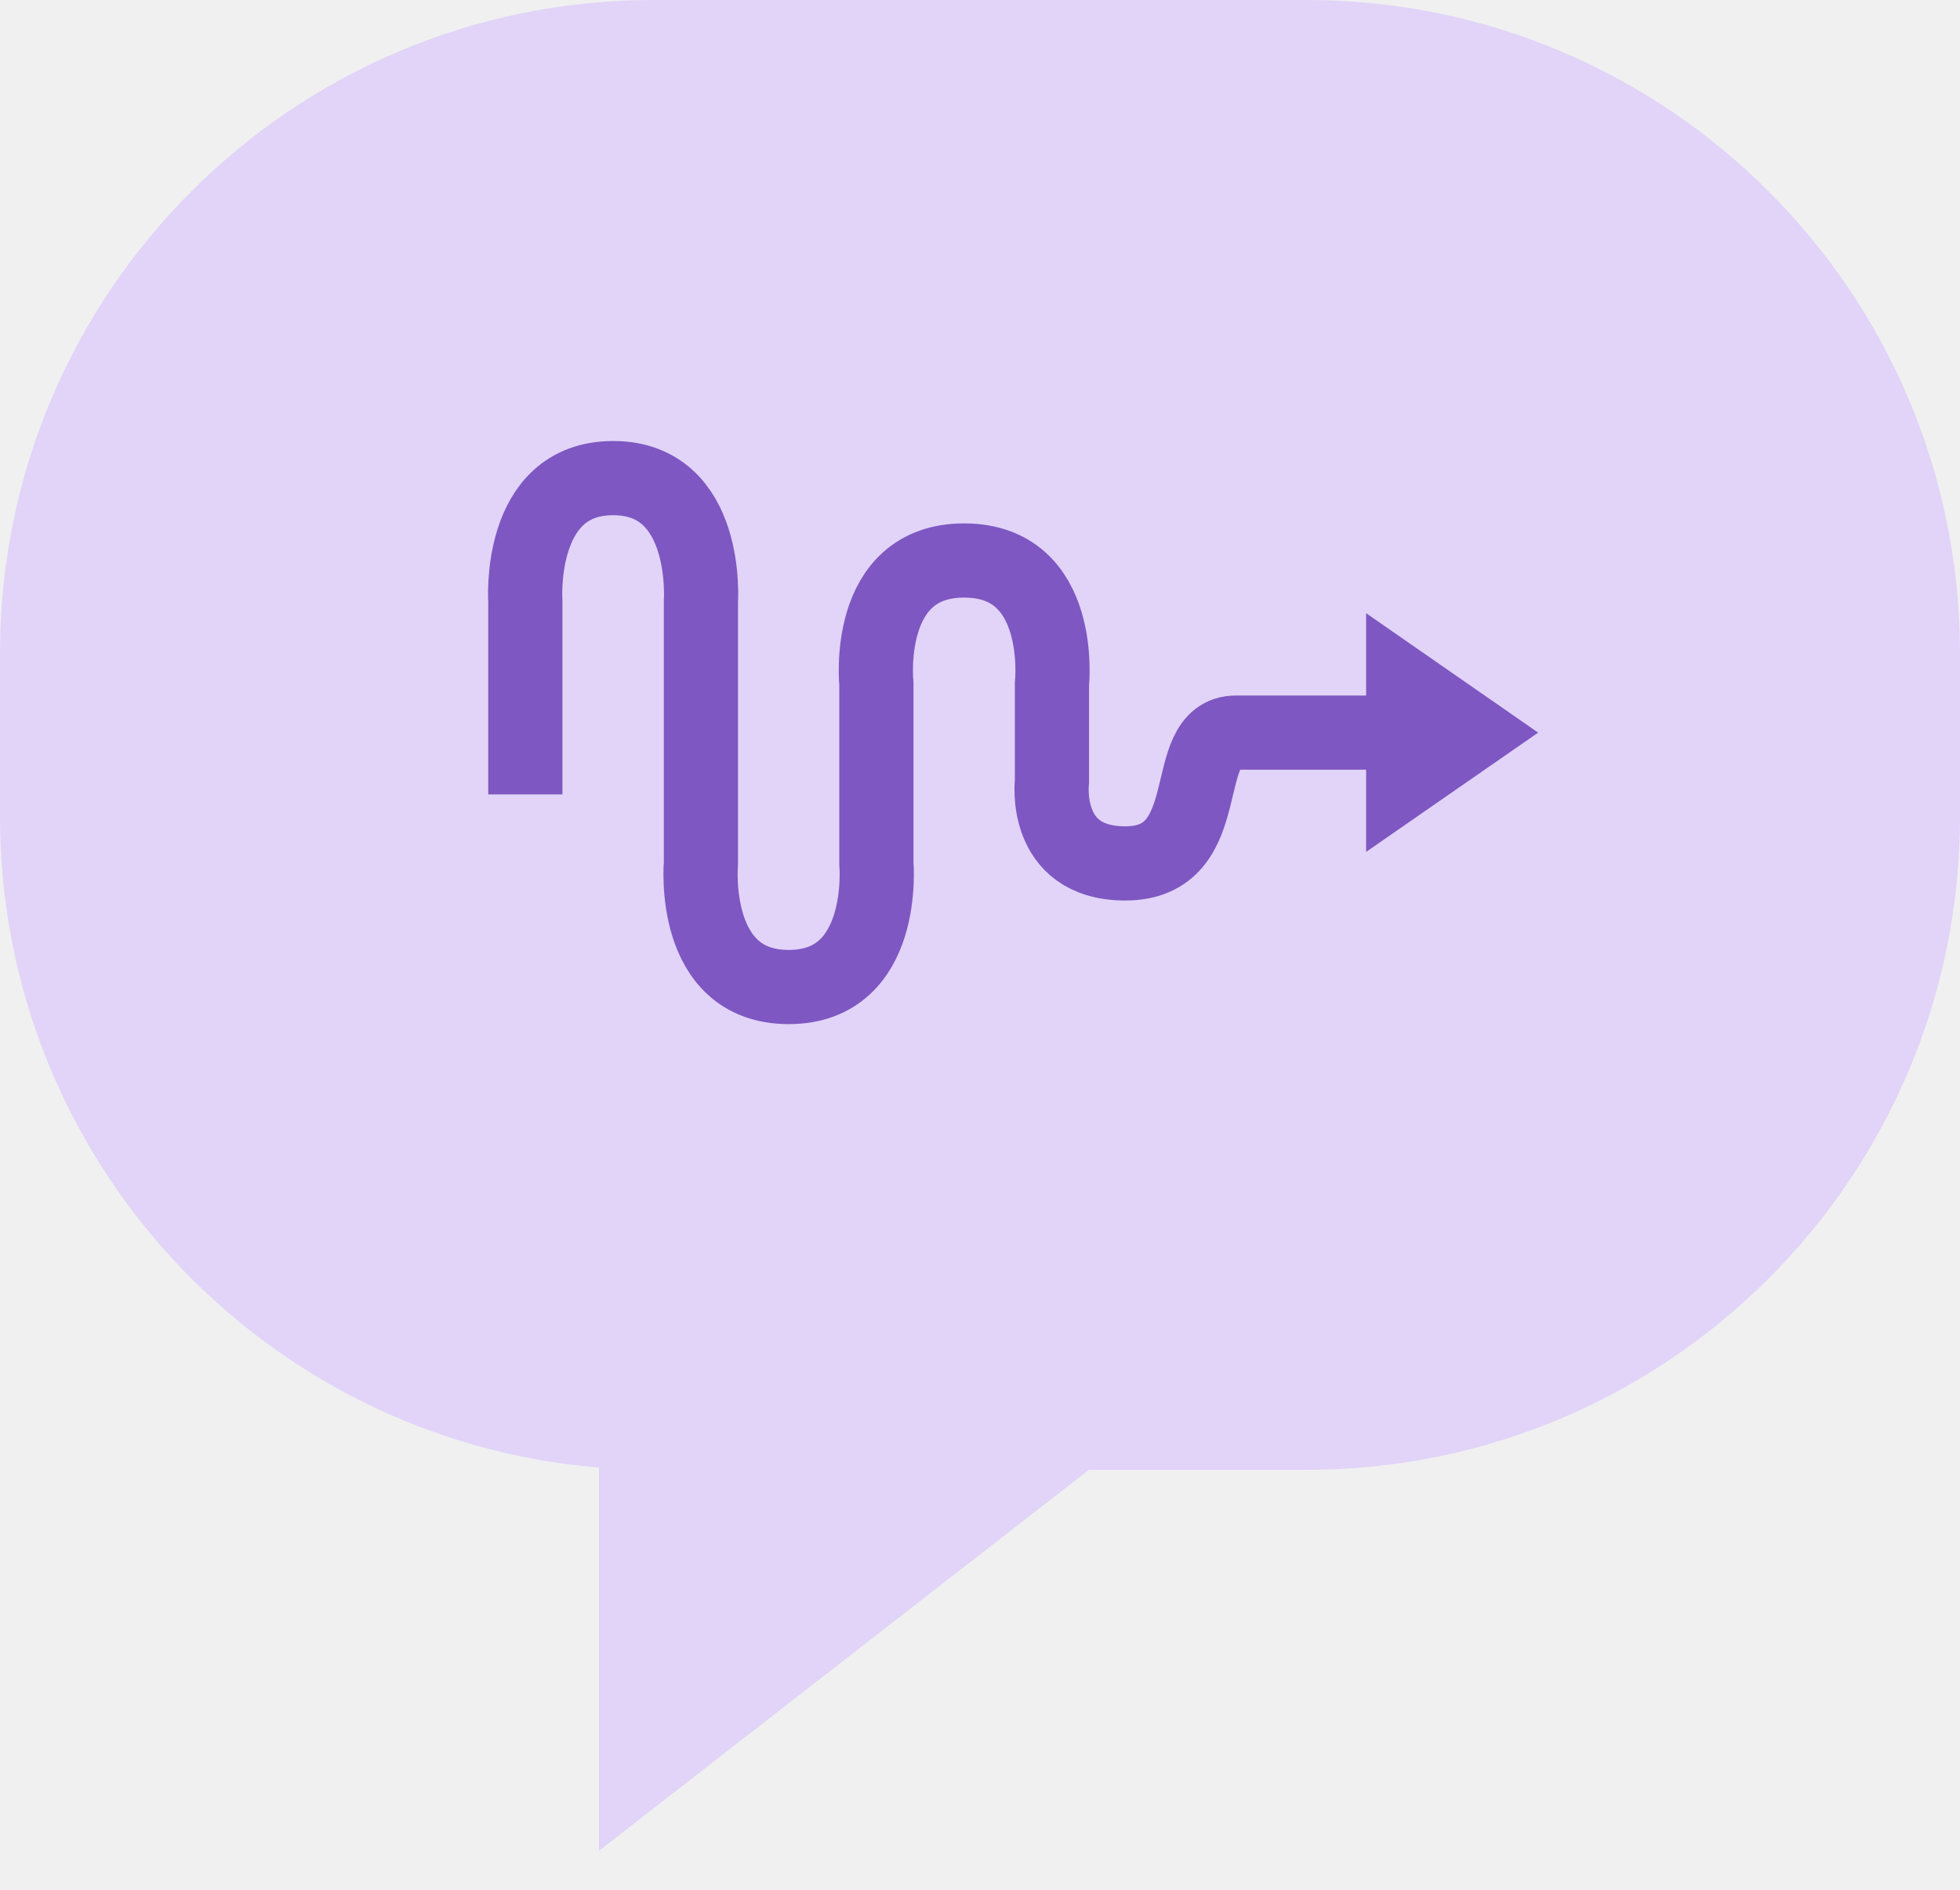
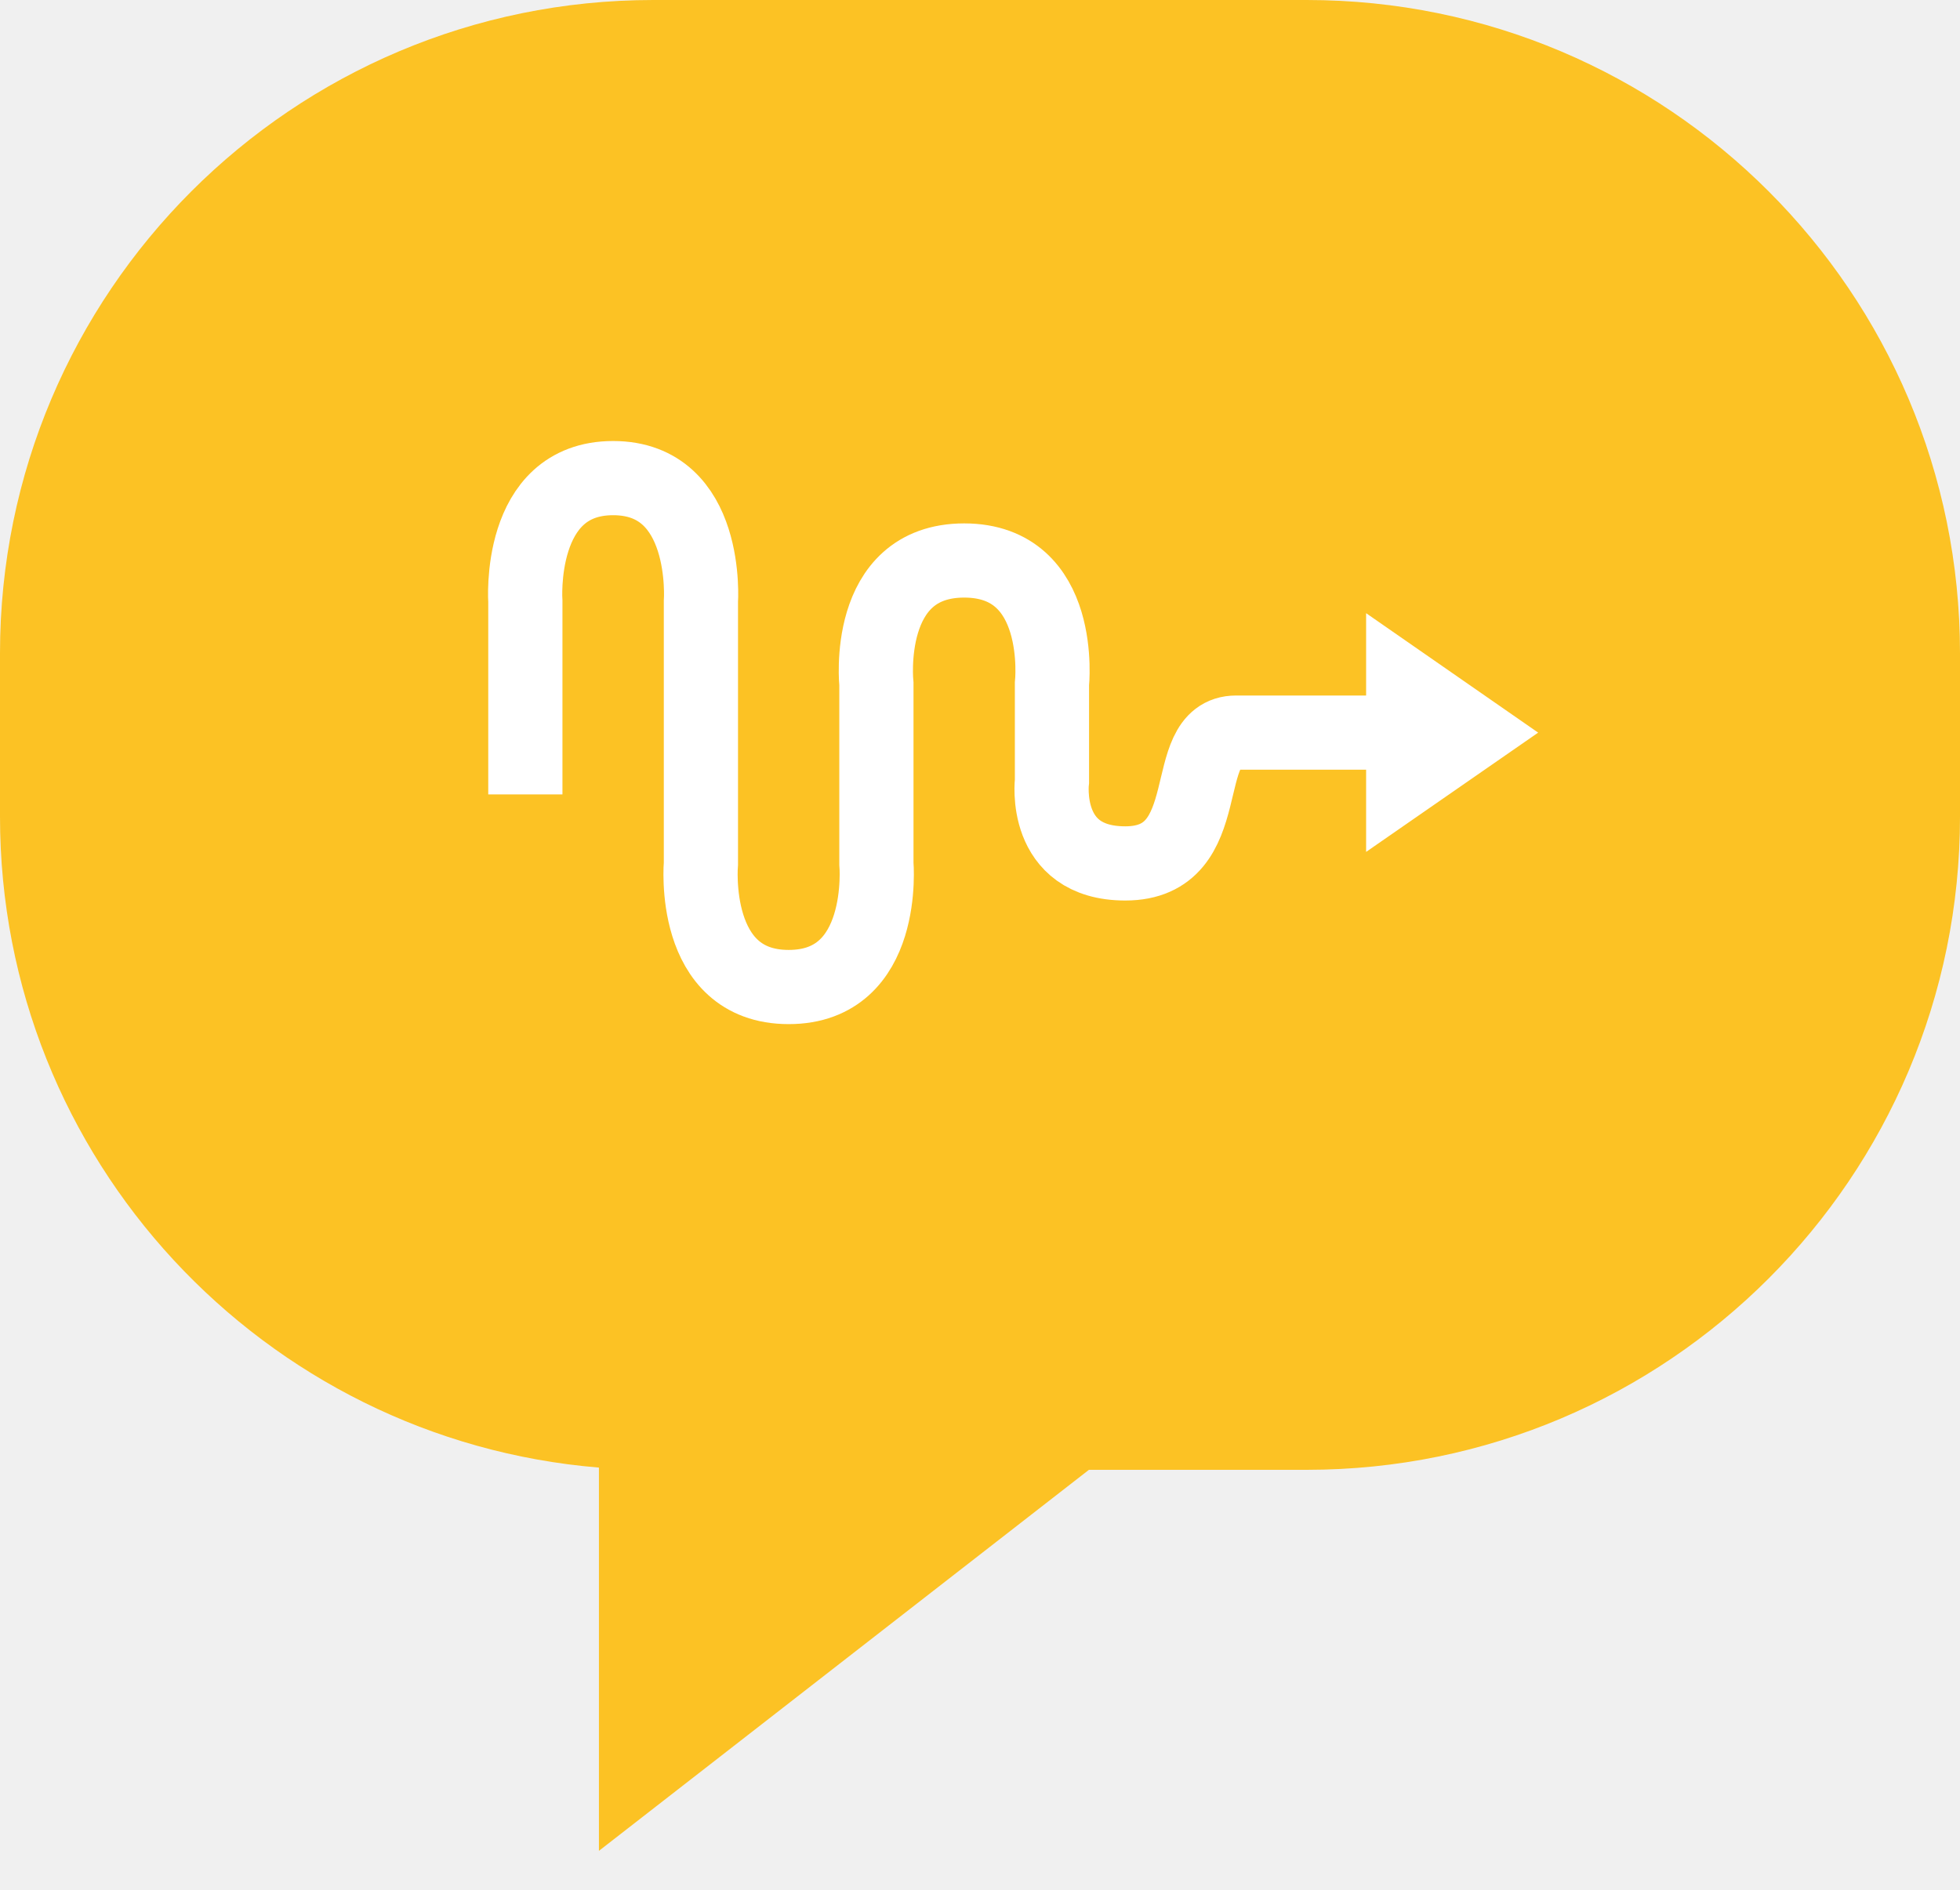
<svg xmlns="http://www.w3.org/2000/svg" width="28" height="27" viewBox="0 0 28 27" fill="none">
-   <path d="M15.556 21H18.667C23.821 21 28 16.821 28 11.667V9.333C28 4.179 23.821 0 18.667 0H9.333C4.179 0 0 4.179 0 9.333V11.667C0 16.559 3.765 20.573 8.556 20.968V26.444L15.556 21Z" fill="#E1D4F8" />
-   <path d="M20.046 11.159V10.467V9.774L21.044 10.467L20.046 11.159Z" fill="#E1D4F8" />
-   <path d="M7.505 11.35V8.597C7.505 8.597 7.38 6.831 8.759 6.831C10.138 6.831 10.013 8.597 10.013 8.597V12.336C10.013 12.336 9.856 14.102 11.267 14.102C12.677 14.102 12.52 12.336 12.52 12.336V9.774C12.52 9.774 12.333 8.008 13.774 8.008C15.216 8.008 15.028 9.774 15.028 9.774V11.159C15.028 11.159 14.882 12.336 16.075 12.336C17.439 12.336 16.806 10.467 17.659 10.467C18.511 10.467 19.071 10.467 20.046 10.467M20.046 10.467V11.159L21.044 10.467L20.046 9.774V10.467Z" stroke="#7E57C2" stroke-width="1.06" />
+   <path d="M15.556 21H18.667C23.821 21 28 16.821 28 11.667V9.333C28 4.179 23.821 0 18.667 0H9.333C4.179 0 0 4.179 0 9.333V11.667C0 16.559 3.765 20.573 8.556 20.968V26.444L15.556 21Z" fill="#FCC224" />
+   <path d="M20.046 11.159V10.467V9.774L21.044 10.467L20.046 11.159Z" fill="white" />
+   <path d="M7.505 11.35V8.597C7.505 8.597 7.38 6.831 8.759 6.831C10.138 6.831 10.013 8.597 10.013 8.597V12.336C10.013 12.336 9.856 14.102 11.267 14.102C12.677 14.102 12.52 12.336 12.52 12.336V9.774C12.52 9.774 12.333 8.008 13.774 8.008C15.216 8.008 15.028 9.774 15.028 9.774V11.159C15.028 11.159 14.882 12.336 16.075 12.336C17.439 12.336 16.806 10.467 17.659 10.467C18.511 10.467 19.071 10.467 20.046 10.467M20.046 10.467V11.159L21.044 10.467L20.046 9.774V10.467Z" stroke="white" stroke-width="1.06" />
</svg>
